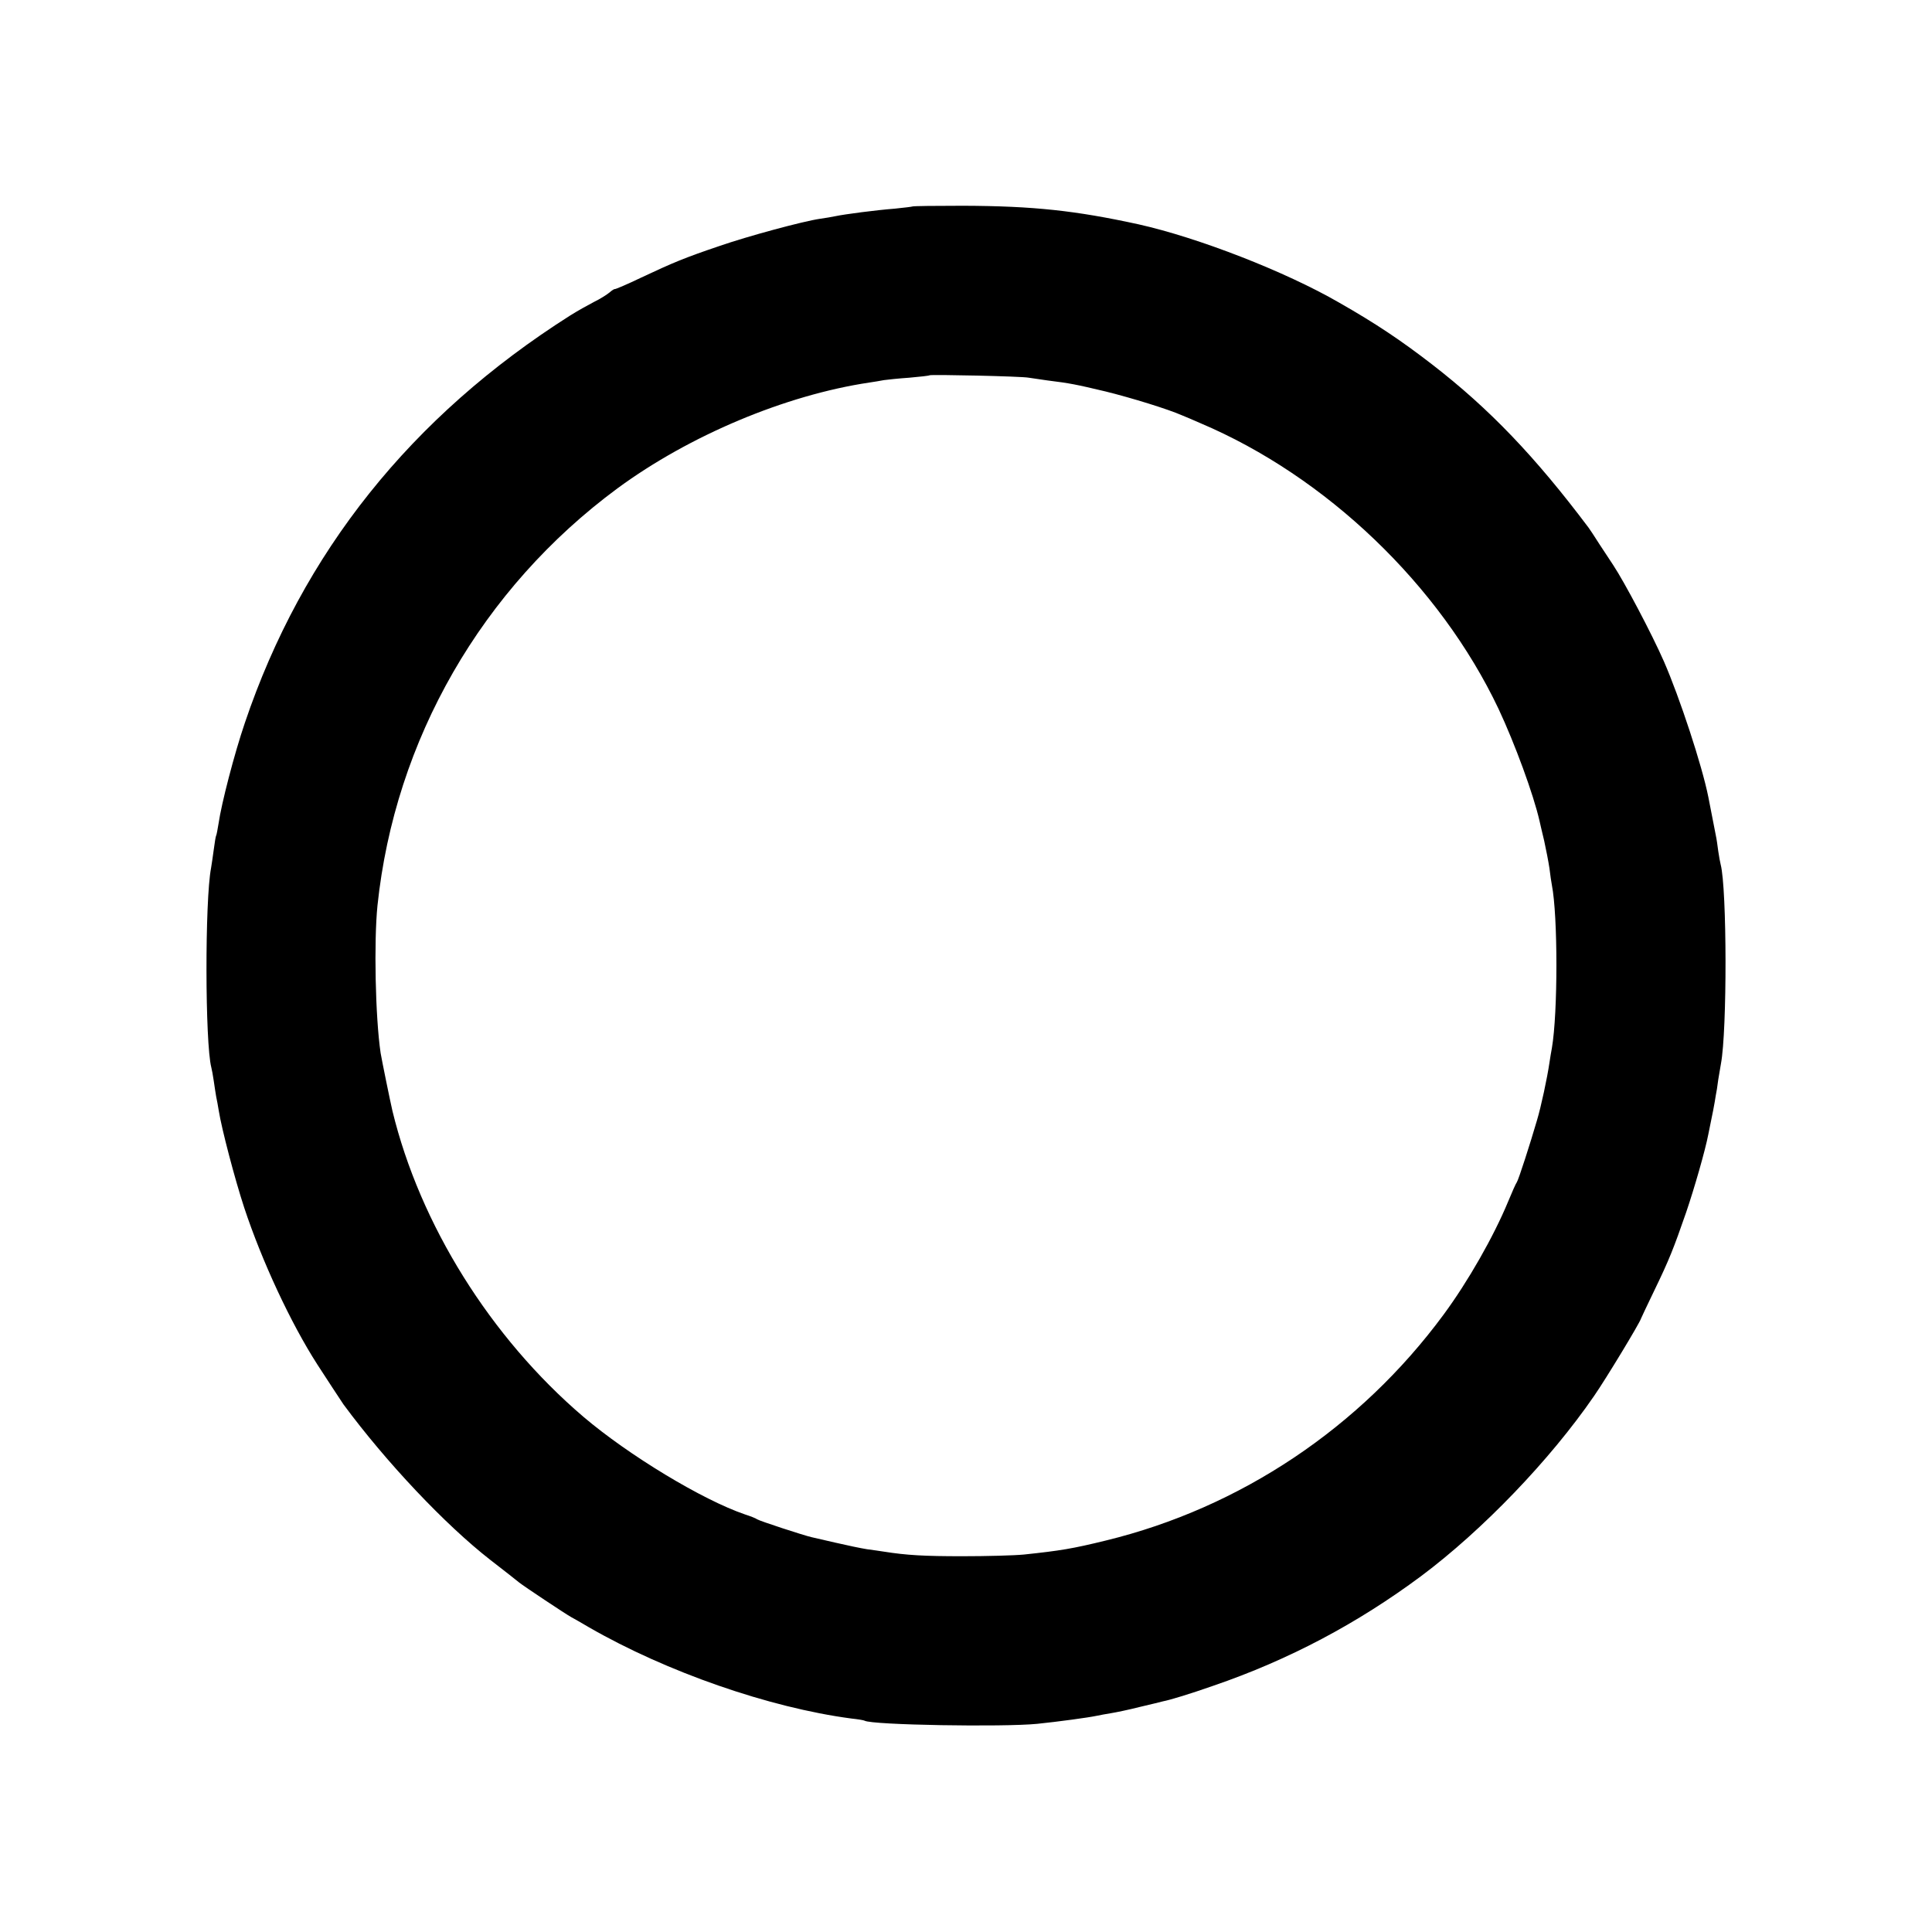
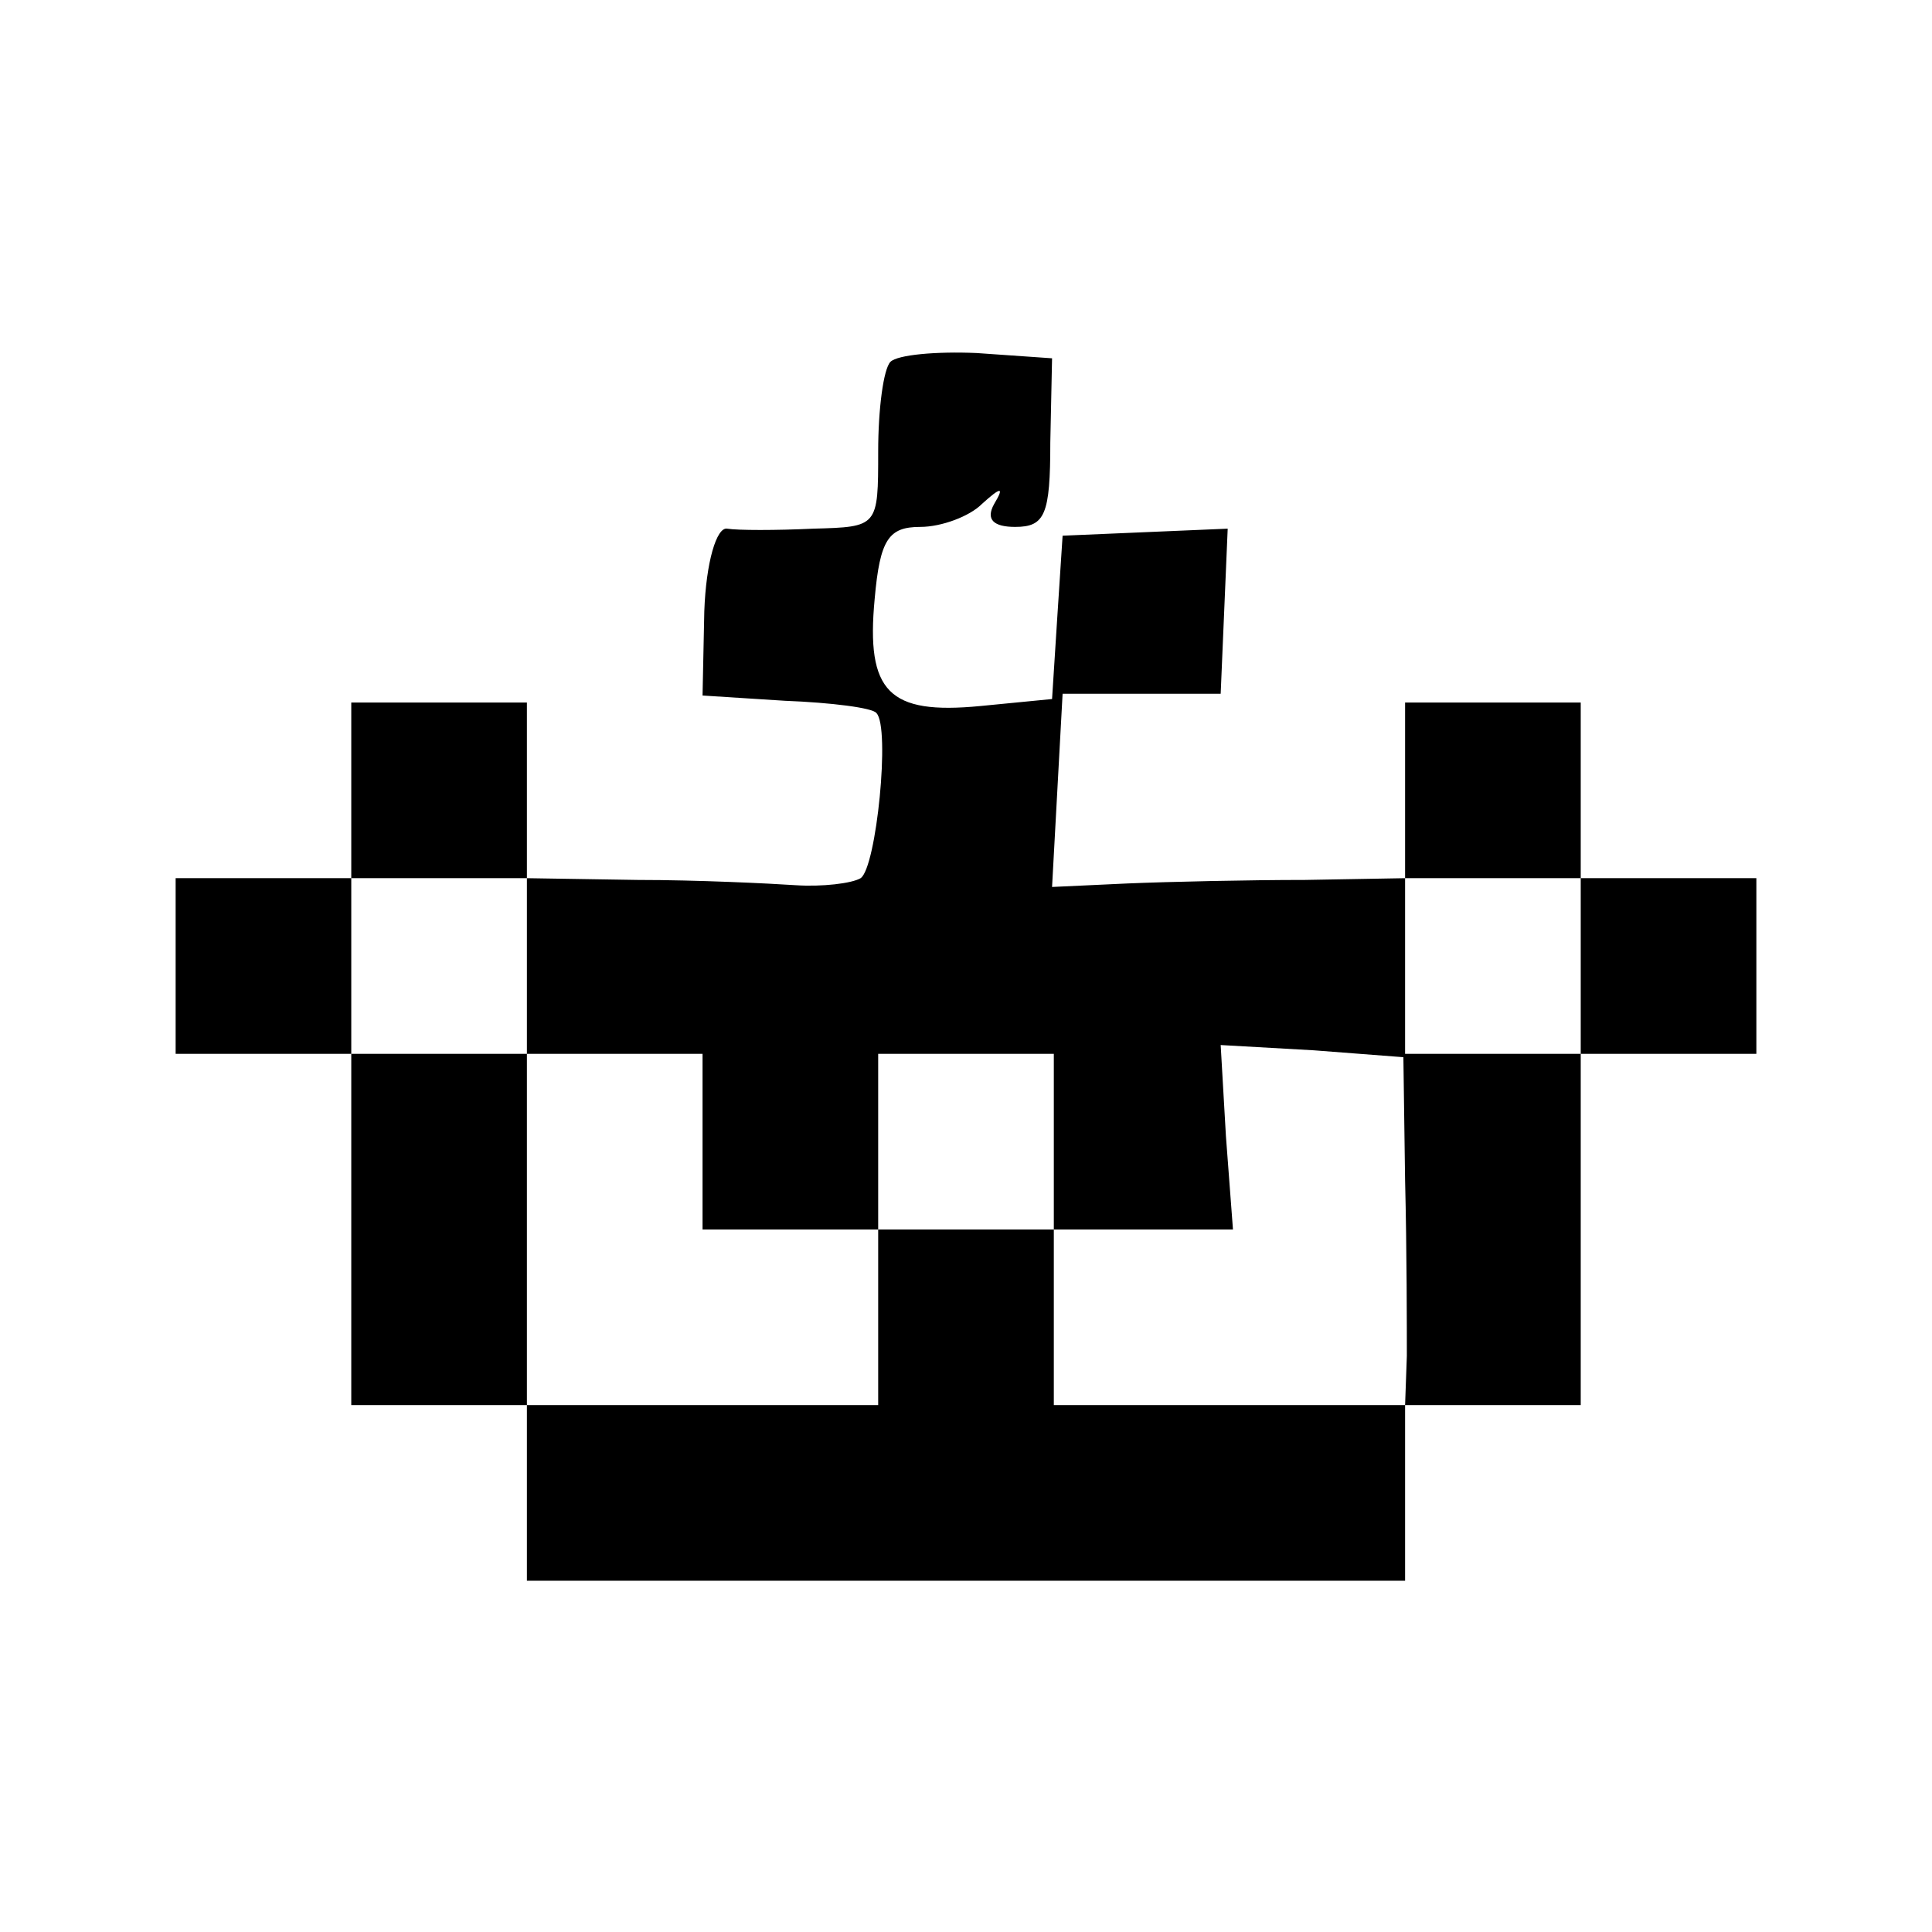
- <svg xmlns="http://www.w3.org/2000/svg" version="1.0" width="800pt" height="800pt" viewBox="0 0 800 800" preserveAspectRatio="xMidYMid meet">
-   <g transform="translate(0,800) scale(0.1,-0.1)" fill="#000000" stroke="none">
-     <path d="M3778 7145 c-1 -1 -34 -5 -73 -9 -78 -6 -207 -23 -245 -31 -14 -3 -43 -8 -65 -11 -69 -10 -299 -72 -417 -113 -145 -49 -192 -69 -322 -130 -58 -28 -108 -49 -110 -48 -2 1 -12 -5 -22 -14 -11 -9 -39 -27 -64 -39 -25 -13 -70 -38 -100 -57 -657 -417 -1108 -981 -1346 -1686 -44 -129 -97 -334 -109 -417 -4 -24 -8 -47 -10 -50 -2 -3 -6 -29 -10 -59 -4 -30 -9 -63 -11 -75 -26 -134 -25 -726 1 -826 2 -8 7 -33 10 -55 3 -23 8 -52 10 -65 3 -14 8 -41 11 -60 12 -75 66 -281 105 -400 73 -221 193 -479 303 -650 32 -50 100 -153 108 -165 178 -241 422 -499 608 -644 58 -45 112 -87 120 -94 20 -16 190 -129 215 -143 11 -6 45 -25 75 -43 320 -184 745 -332 1085 -377 28 -3 52 -7 55 -9 30 -18 574 -27 715 -13 88 9 212 26 245 33 14 3 41 8 60 11 19 3 73 14 120 26 46 11 89 21 95 23 31 6 113 31 210 65 312 107 595 257 860 454 254 190 534 481 716 746 48 69 189 302 194 320 1 3 25 54 54 114 63 130 81 176 133 326 34 100 79 256 92 324 16 76 27 134 30 156 3 14 8 45 11 70 4 25 9 54 11 65 26 137 25 725 -1 825 -2 8 -7 33 -10 55 -3 23 -7 52 -10 65 -15 77 -27 138 -31 159 -26 131 -119 413 -184 562 -50 114 -163 328 -210 399 -9 14 -34 52 -56 85 -21 33 -42 65 -46 70 -221 294 -410 492 -648 676 -128 99 -234 170 -385 256 -223 129 -584 269 -830 324 -261 57 -435 76 -727 77 -113 0 -208 -1 -210 -3z m482 -709 c14 -2 48 -7 75 -11 97 -12 121 -17 243 -46 109 -27 258 -73 317 -99 11 -4 45 -19 75 -32 522 -221 992 -671 1235 -1183 68 -145 145 -355 170 -465 2 -8 10 -45 19 -81 8 -36 18 -88 22 -115 3 -27 8 -58 10 -69 25 -128 25 -529 0 -675 -3 -14 -7 -41 -10 -60 -9 -62 -35 -184 -52 -240 -28 -96 -76 -245 -83 -255 -4 -5 -20 -41 -36 -80 -60 -145 -166 -331 -267 -468 -345 -468 -841 -800 -1399 -936 -139 -34 -188 -42 -339 -58 -41 -4 -156 -7 -255 -7 -158 0 -230 4 -325 19 -14 2 -45 7 -70 10 -25 4 -83 16 -130 27 -47 11 -92 21 -100 23 -31 7 -215 67 -225 74 -5 4 -28 13 -50 20 -176 60 -482 245 -670 405 -384 328 -676 796 -790 1266 -10 43 -44 210 -49 240 -22 150 -28 461 -13 610 72 687 432 1313 994 1728 298 219 695 386 1043 438 19 3 46 7 60 10 14 2 61 7 105 10 44 4 82 8 84 10 5 4 383 -4 411 -10z" />
+ <svg xmlns="http://www.w3.org/2000/svg" version="1.0" width="110pt" height="110pt" viewBox="0 0 110 110" preserveAspectRatio="xMidYMid meet">
+   <g transform="translate(0,110) scale(0.1,-0.1)" fill="#000000" stroke="none">
+     <path d="M507 894 c-4 -4 -7 -27 -7 -51 0 -43 0 -43 -37 -44 -21 -1 -43 -1 -49 0 -6 1 -12 -19 -13 -47 l-1 -48 47 -3 c26 -1 50 -4 52 -7 8 -8 0 -88 -9 -94 -5 -3 -22 -5 -37 -4 -15 1 -56 3 -90 3 l-63 1 0 50 0 50 -50 0 -50 0 0 -50 0 -50 -50 0 -50 0 0 -50 0 -50 50 0 50 0 0 -100 0 -100 50 0 50 0 0 -50 0 -50 250 0 250 0 0 50 0 50 50 0 50 0 0 100 0 100 50 0 50 0 0 50 0 50 -50 0 -50 0 0 50 0 50 -50 0 -50 0 0 -50 0 -50 -57 -1 c-32 0 -77 -1 -101 -2 l-43 -2 3 55 3 55 45 0 45 0 2 47 2 47 -47 -2 -47 -2 -3 -46 -3 -47 -41 -4 c-52 -5 -65 8 -60 61 3 34 8 41 26 41 12 0 28 6 35 13 11 10 13 10 7 0 -5 -9 0 -13 12 -13 17 0 20 7 20 48 l1 48 -43 3 c-23 1 -45 -1 -49 -5z m-207 -344 l0 -50 50 0 50 0 0 -50 0 -50 50 0 50 0 0 50 0 50 50 0 50 0 0 -50 0 -50 51 0 51 0 -4 53 -3 52 53 -3 52 -4 0 51 0 51 50 0 50 0 0 -50 0 -50 -51 0 -50 0 1 -72 c1 -40 1 -85 1 -100 l-1 -28 -100 0 -100 0 0 50 0 50 -50 0 -50 0 0 -50 0 -50 -100 0 -100 0 0 100 0 100 -50 0 -50 0 0 50 0 50 50 0 50 0 0 -50z" />
  </g>
</svg>
